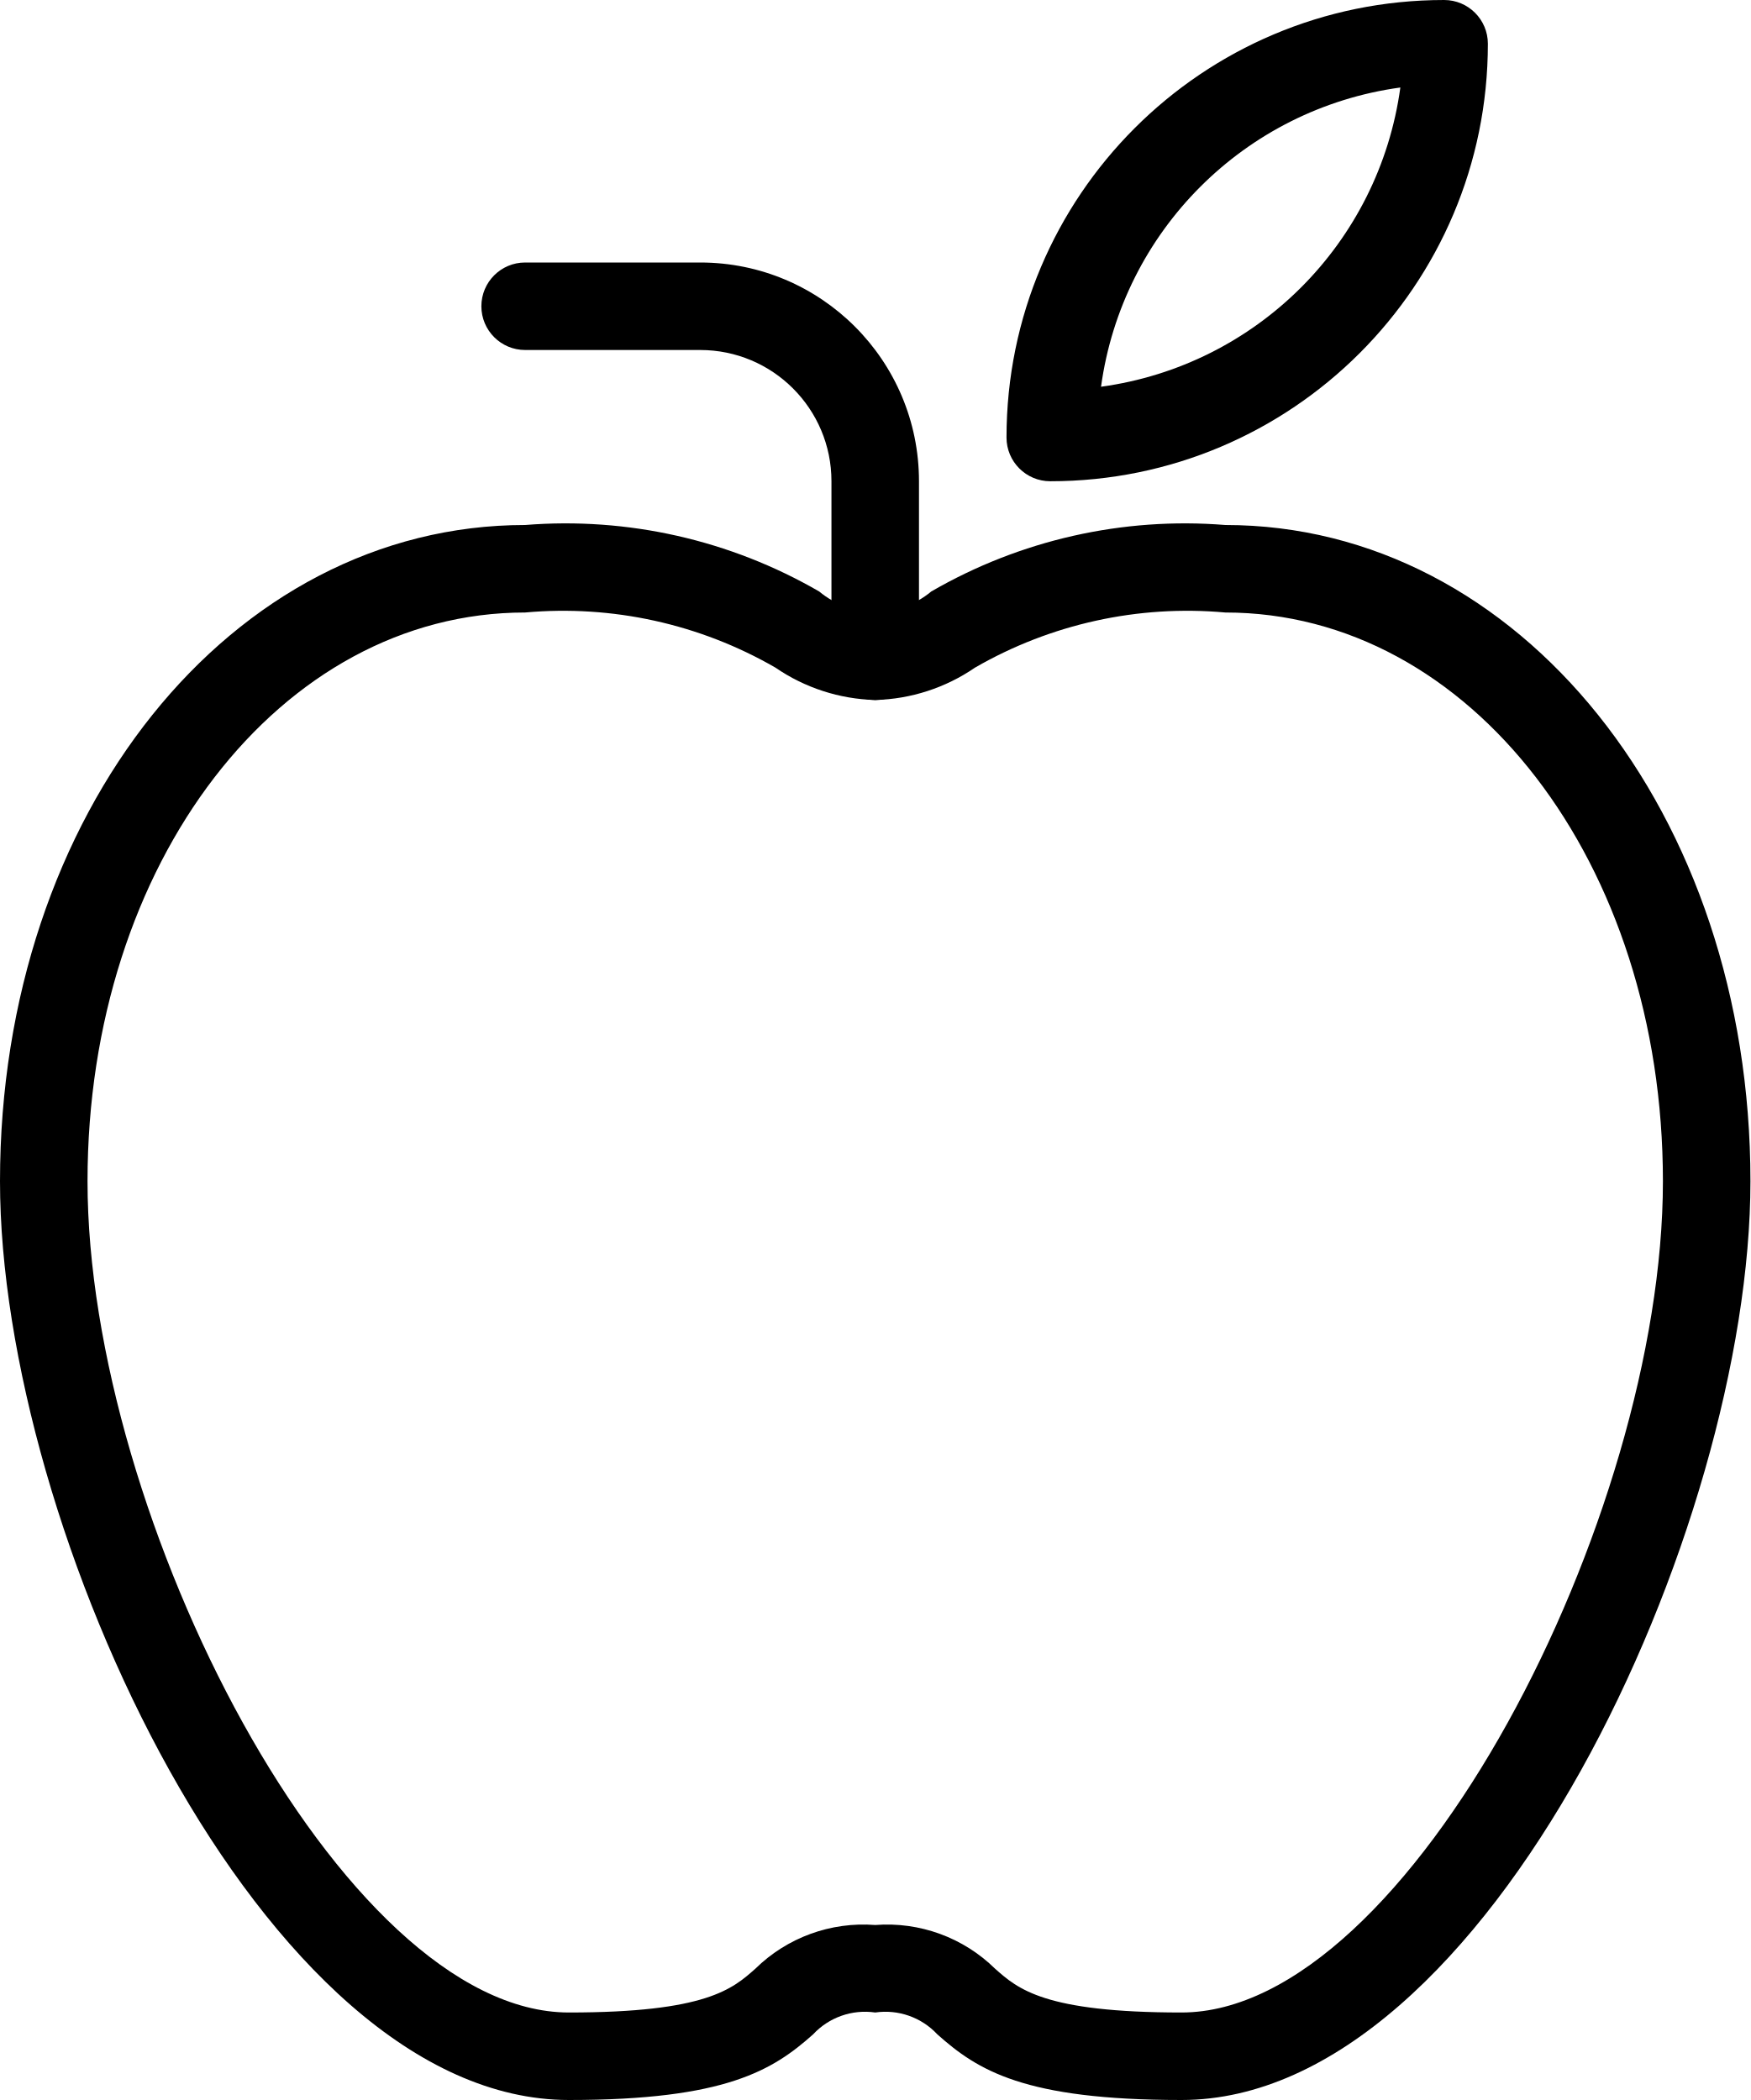
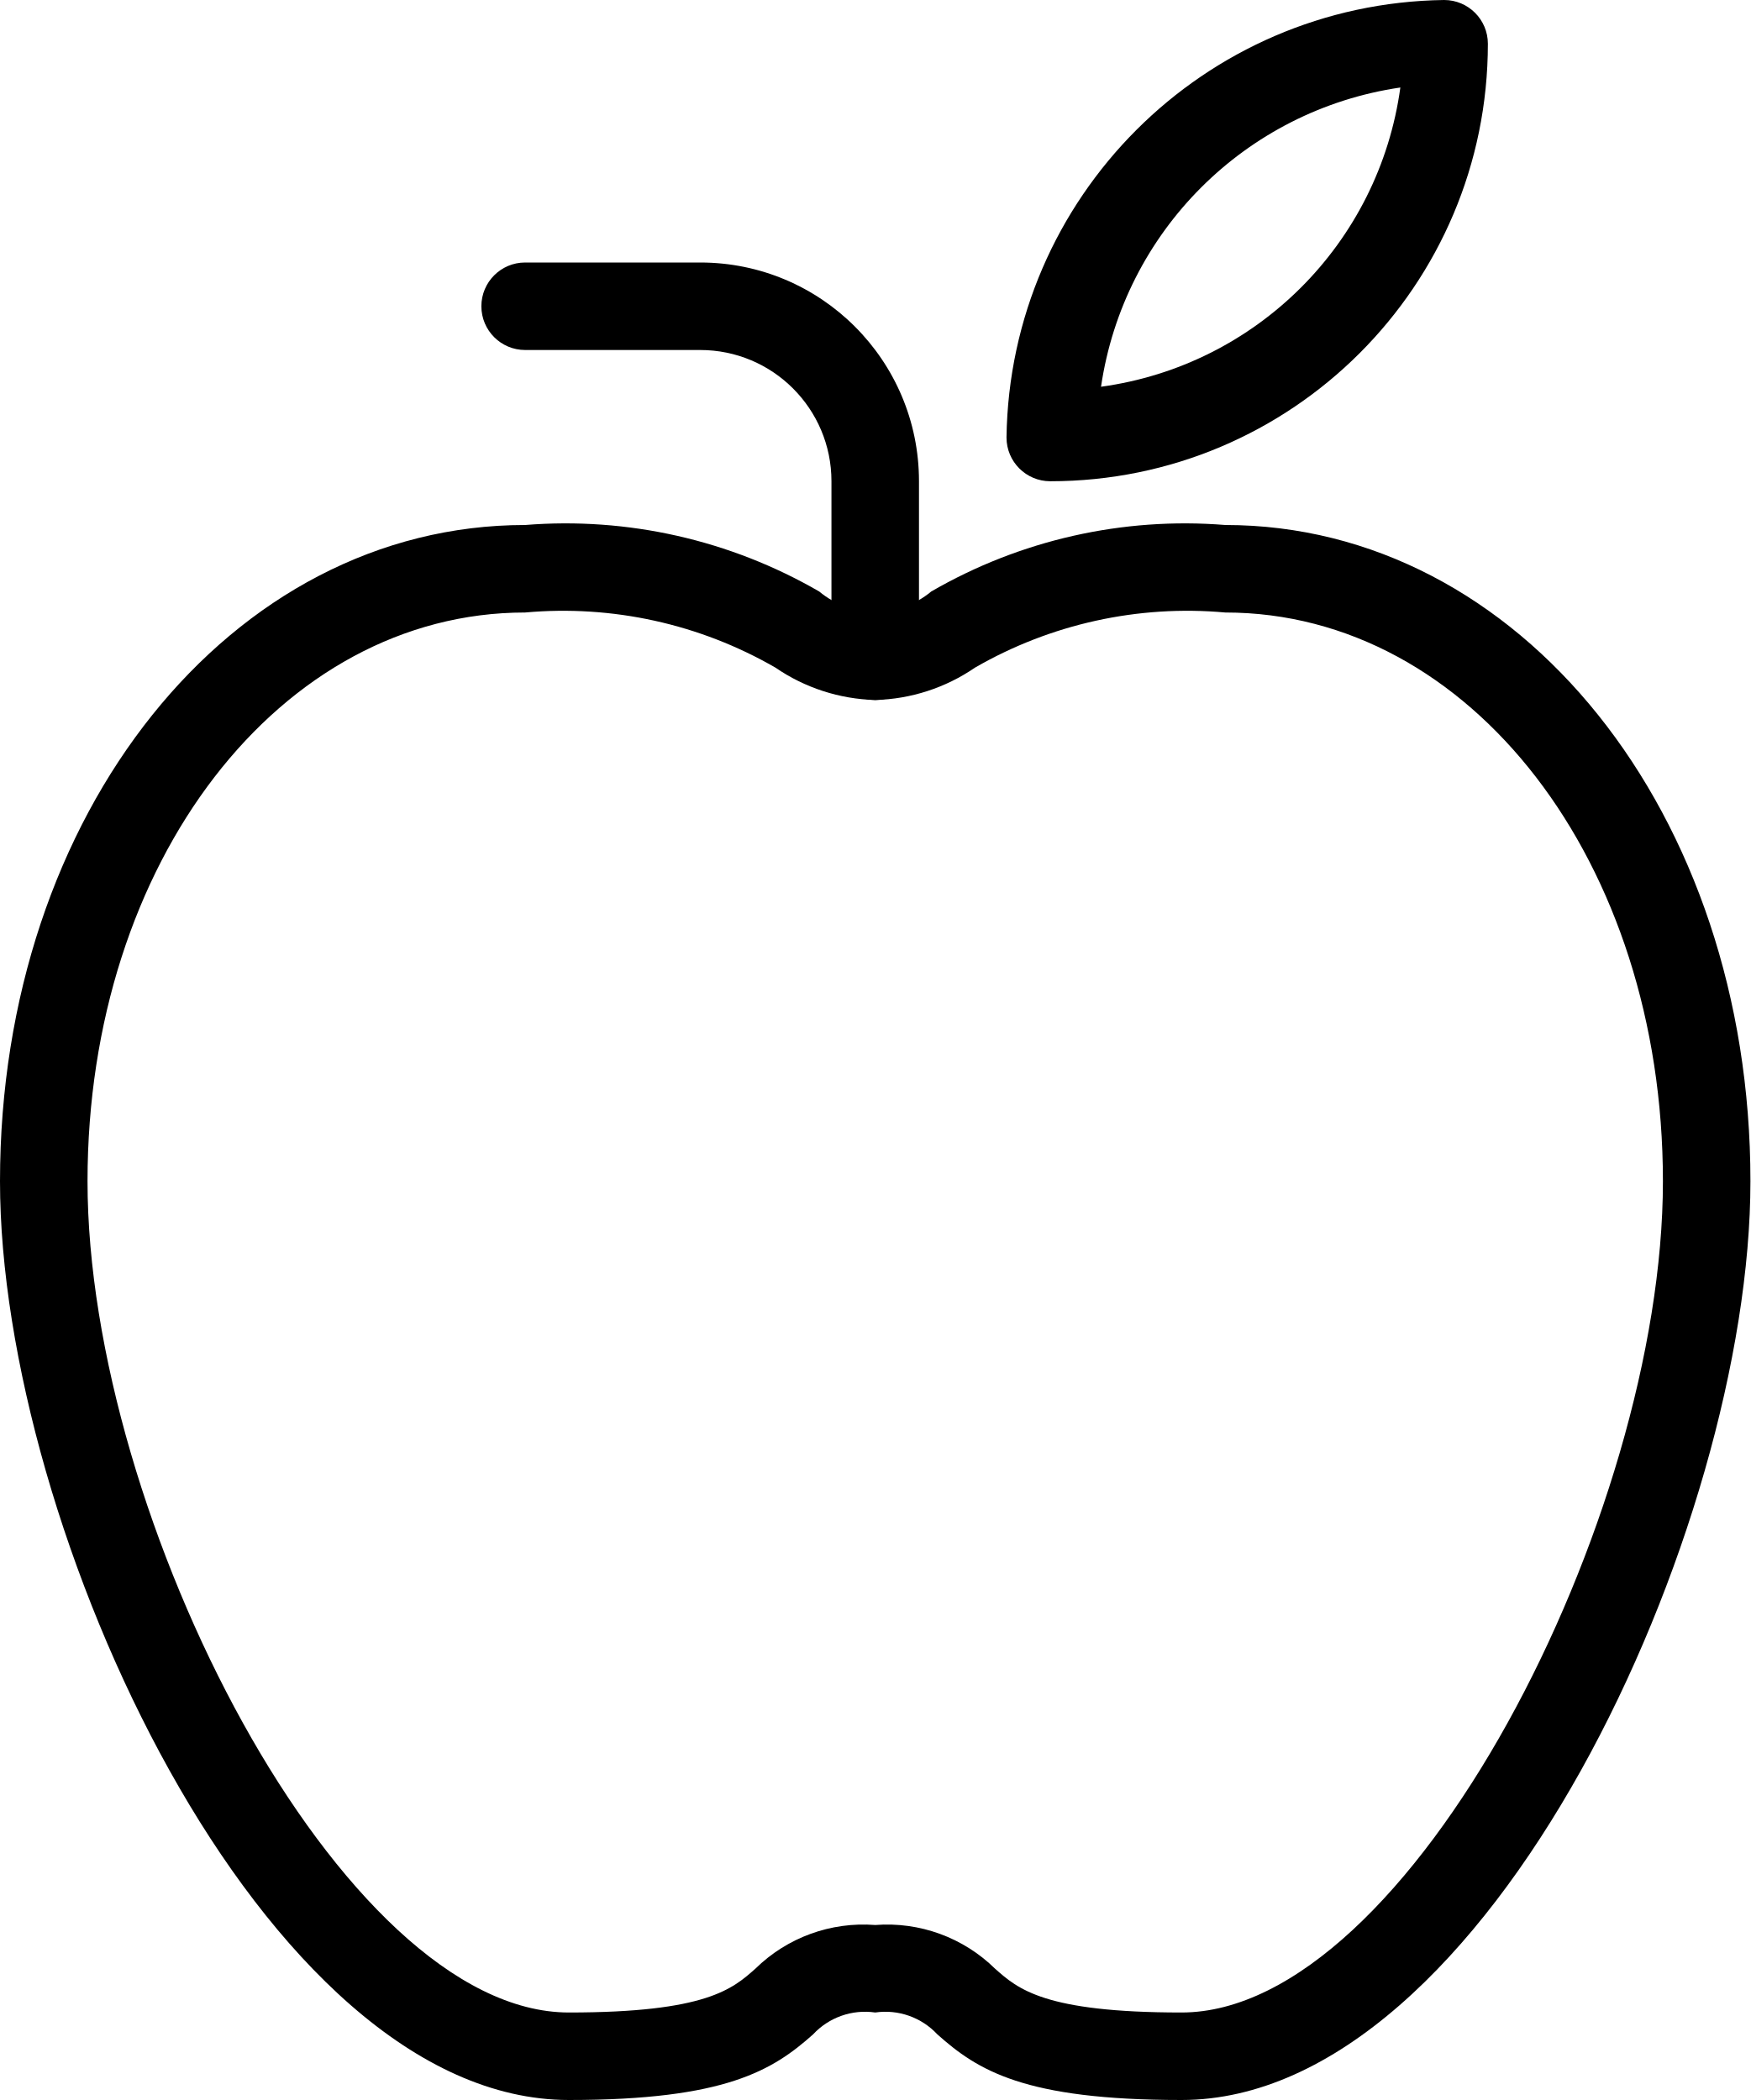
<svg xmlns="http://www.w3.org/2000/svg" viewBox="0 0 20 24">
-   <path d="M13.5,24c-1.8,0-2.33-.34-2.79-.75A.81.81,0,0,0,10,23a.81.81,0,0,0-.71.25c-.46.41-1,.75-2.79.75C3,24,0,17.46,0,13.5,0,9.29,2.64,6,6,6a5.78,5.78,0,0,1,3.36.76,1,1,0,0,0,1.28,0A5.78,5.78,0,0,1,14,6c3.36,0,6,3.29,6,7.5C20,17.46,17,24,13.5,24ZM10,22a1.76,1.76,0,0,1,1.37.5c.26.23.56.5,2.13.5,2.6,0,5.5-5.66,5.5-9.5C19,9.86,16.8,7,14,7a4.85,4.85,0,0,0-2.86.63A2.11,2.11,0,0,1,10,8a2.11,2.11,0,0,1-1.14-.37A4.85,4.85,0,0,0,6,7C3.2,7,1,9.86,1,13.5,1,17.34,3.9,23,6.5,23c1.57,0,1.87-.27,2.13-.5A1.76,1.76,0,0,1,10,22Z" />
+   <path d="M13.5,24c-1.8,0-2.33-.34-2.79-.75A.81.81,0,0,0,10,23a.81.81,0,0,0-.71.25c-.46.41-1,.75-2.79.75C3,24,0,17.46,0,13.5,0,9.29,2.64,6,6,6a5.78,5.78,0,0,1,3.36.76,1,1,0,0,0,1.28,0A5.78,5.78,0,0,1,14,6c3.36,0,6,3.29,6,7.5C20,17.46,17,24,13.5,24ZM10,22a1.76,1.76,0,0,1,1.37.5c.26.23.56.5,2.13.5,2.6,0,5.5-5.66,5.5-9.5C19,9.85,16.8,7,14,7a4.85,4.85,0,0,0-2.86.63A2.11,2.11,0,0,1,10,8a2.11,2.11,0,0,1-1.14-.37A4.85,4.85,0,0,0,6,7C3.2,7,1,9.85,1,13.5,1,17.34,3.9,23,6.5,23c1.57,0,1.87-.27,2.13-.5A1.76,1.76,0,0,1,10,22Z" />
  <path d="M10,8a.5.5,0,0,1-.5-.5v-2A1.5,1.5,0,0,0,8,4H6A.5.5,0,0,1,6,3H8a2.5,2.5,0,0,1,2.5,2.5v2A.5.5,0,0,1,10,8Z" />
-   <path d="M12,5.5a.5.5,0,0,1-.5-.5,5,5,0,0,1,5-5,.5.5,0,0,1,.5.5A5,5,0,0,1,12,5.5ZM16,1a4,4,0,0,0-3.42,3.42A4,4,0,0,0,16,1Z" />
+   <path d="M12,5.5a.5.5,0,0,1-.5-.5,5.07,5.07,0,0,1,5-5,.5.5,0,0,1,.5.5A5,5,0,0,1,12,5.5ZM16,1a4.05,4.05,0,0,0-3.42,3.42A4,4,0,0,0,16,1Z" />
</svg>
